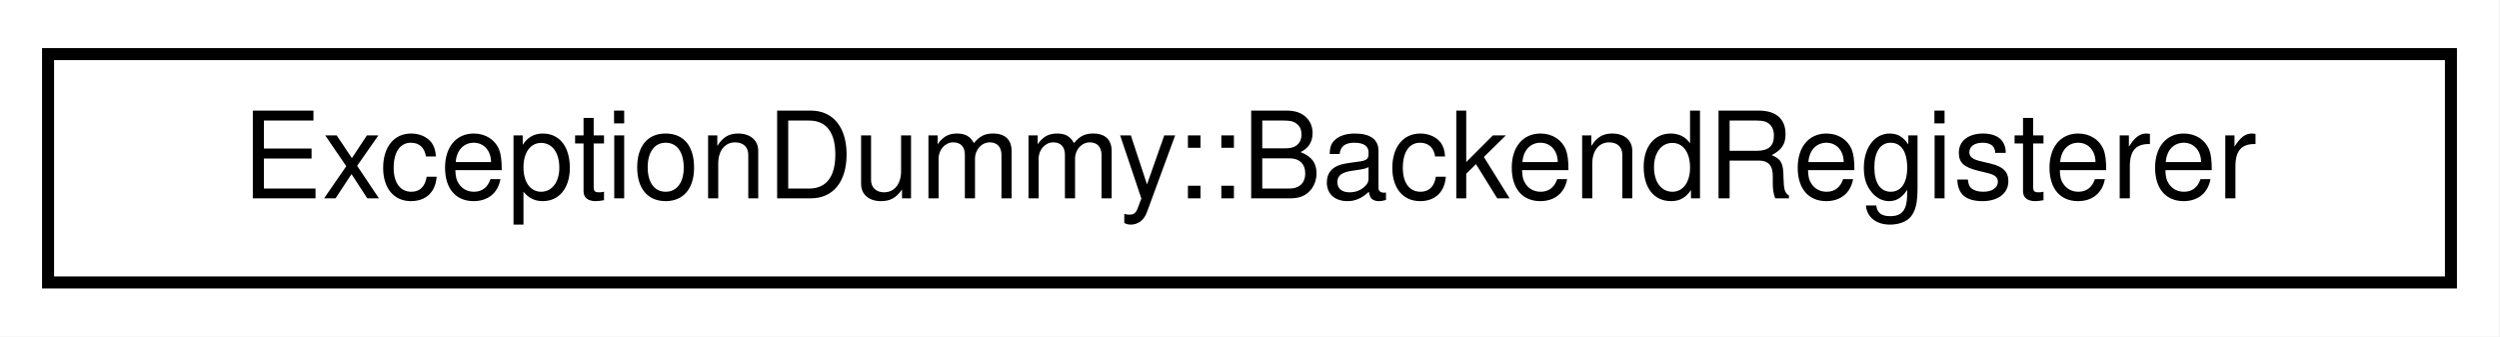
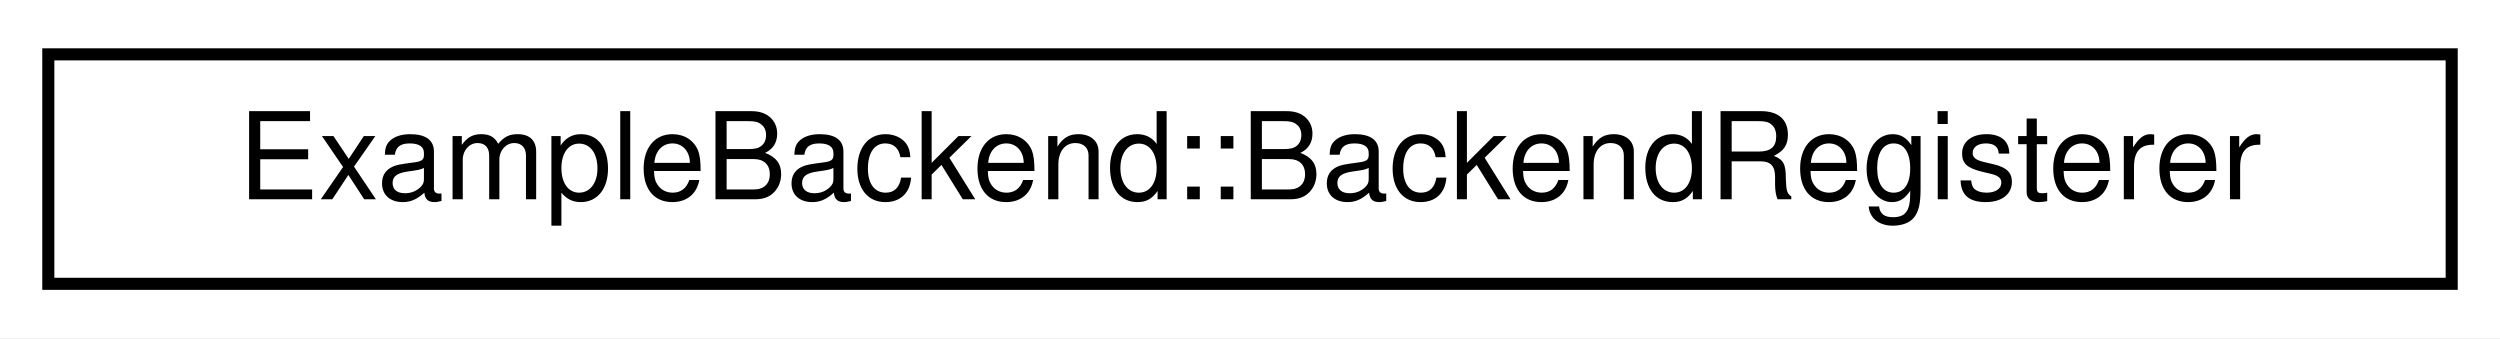
- <svg xmlns="http://www.w3.org/2000/svg" xmlns:xlink="http://www.w3.org/1999/xlink" width="208pt" height="28pt" viewBox="0.00 0.00 208.00 28.00">
+ <svg xmlns="http://www.w3.org/2000/svg" xmlns:xlink="http://www.w3.org/1999/xlink" width="207pt" height="28pt" viewBox="0.00 0.00 207.00 28.00">
  <g id="graph0" class="graph" transform="scale(1 1) rotate(0) translate(4 24)">
-     <polygon fill="#ffffff" stroke="transparent" points="-4,4 -4,-24 204,-24 204,4 -4,4" />
+     <polygon fill="#ffffff" stroke="transparent" points="-4,4 -4,-24 203,-24 203,4 -4,4" />
    <g id="node1" class="node">
      <g id="a_node1">
-         <a xlink:href="class_exception_dummy_1_1_backend_registerer.html" target="_top" xlink:title="ExceptionDummy::BackendRegisterer">
-           <polygon fill="#ffffff" stroke="#000000" points="0,-.5 0,-19.5 200,-19.5 200,-.5 0,-.5" />
-           <text text-anchor="middle" x="100" y="-7.5" font-family="Helvetica,sans-Serif" font-size="10.00" fill="#000000">ExceptionDummy::BackendRegisterer</text>
+         <a xlink:href="class_example_backend_1_1_backend_registerer.html" target="_top" xlink:title="The registerer is announcing the new type to the registerer in its constructor. ">
+           <polygon fill="#ffffff" stroke="#000000" points="0,-.5 0,-19.5 199,-19.5 199,-.5 0,-.5" />
+           <text text-anchor="middle" x="99.5" y="-7.5" font-family="Helvetica,sans-Serif" font-size="10.00" fill="#000000">ExampleBackend::BackendRegisterer</text>
        </a>
      </g>
    </g>
  </g>
</svg>
